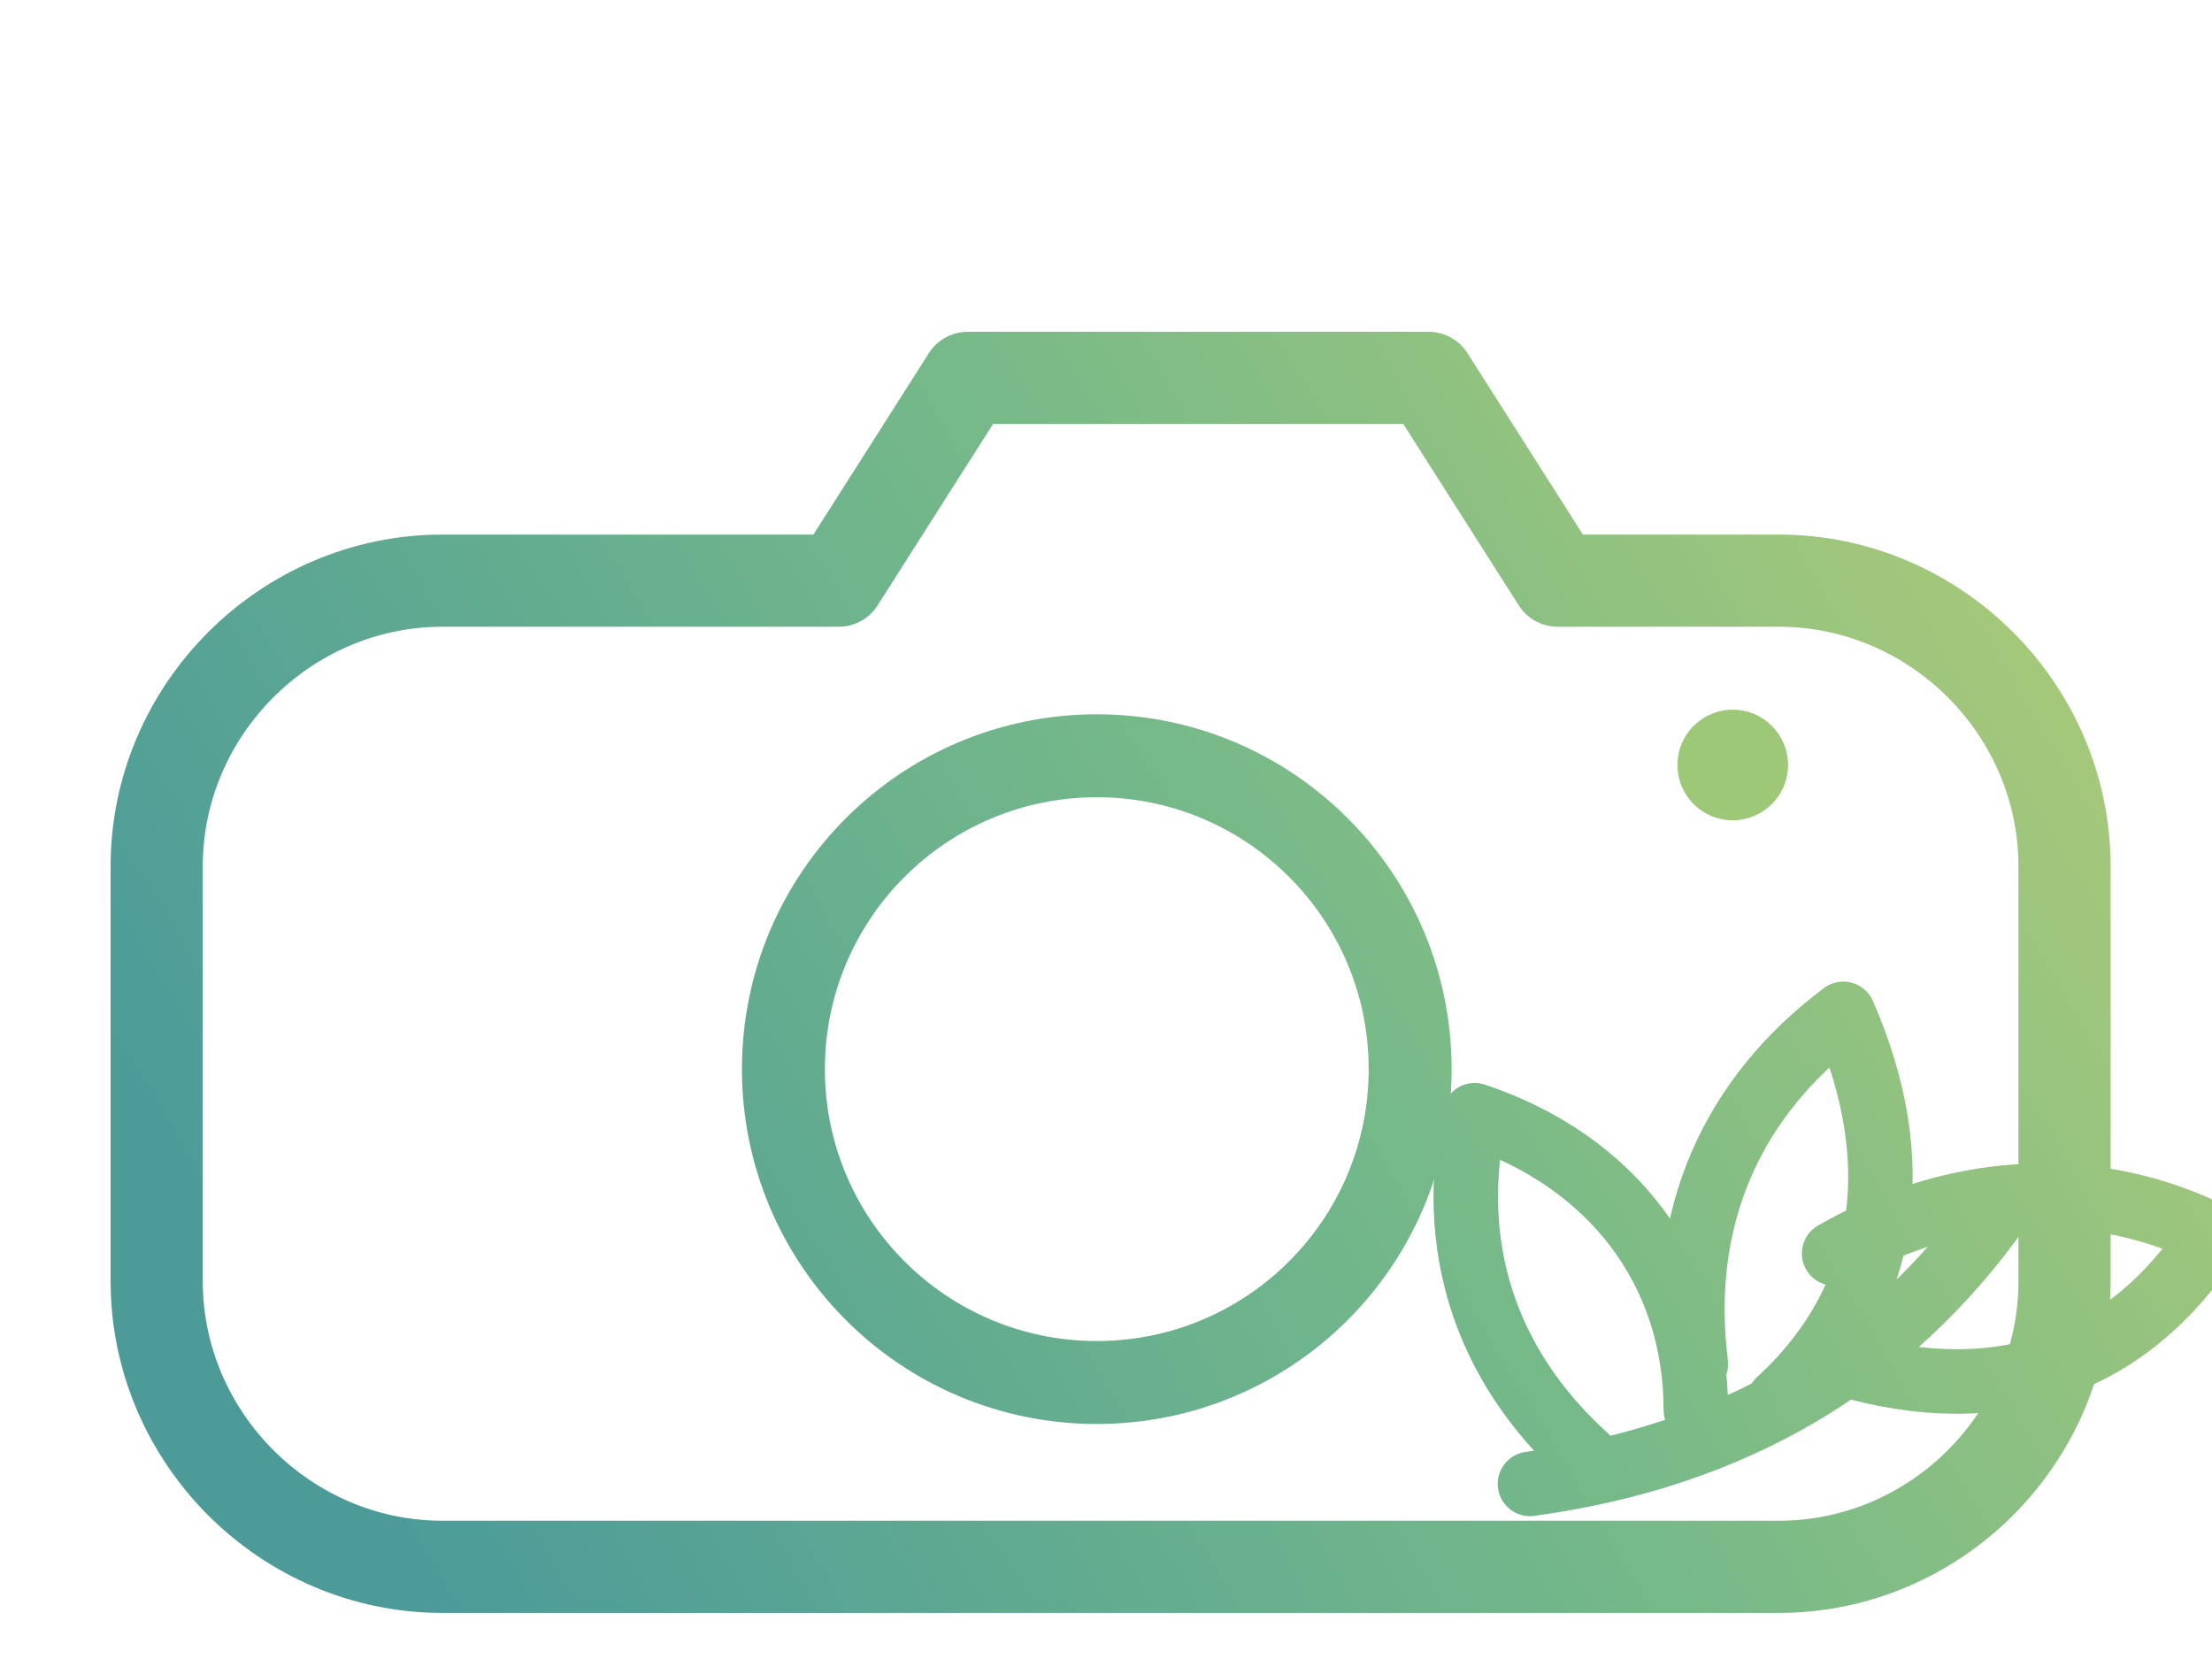
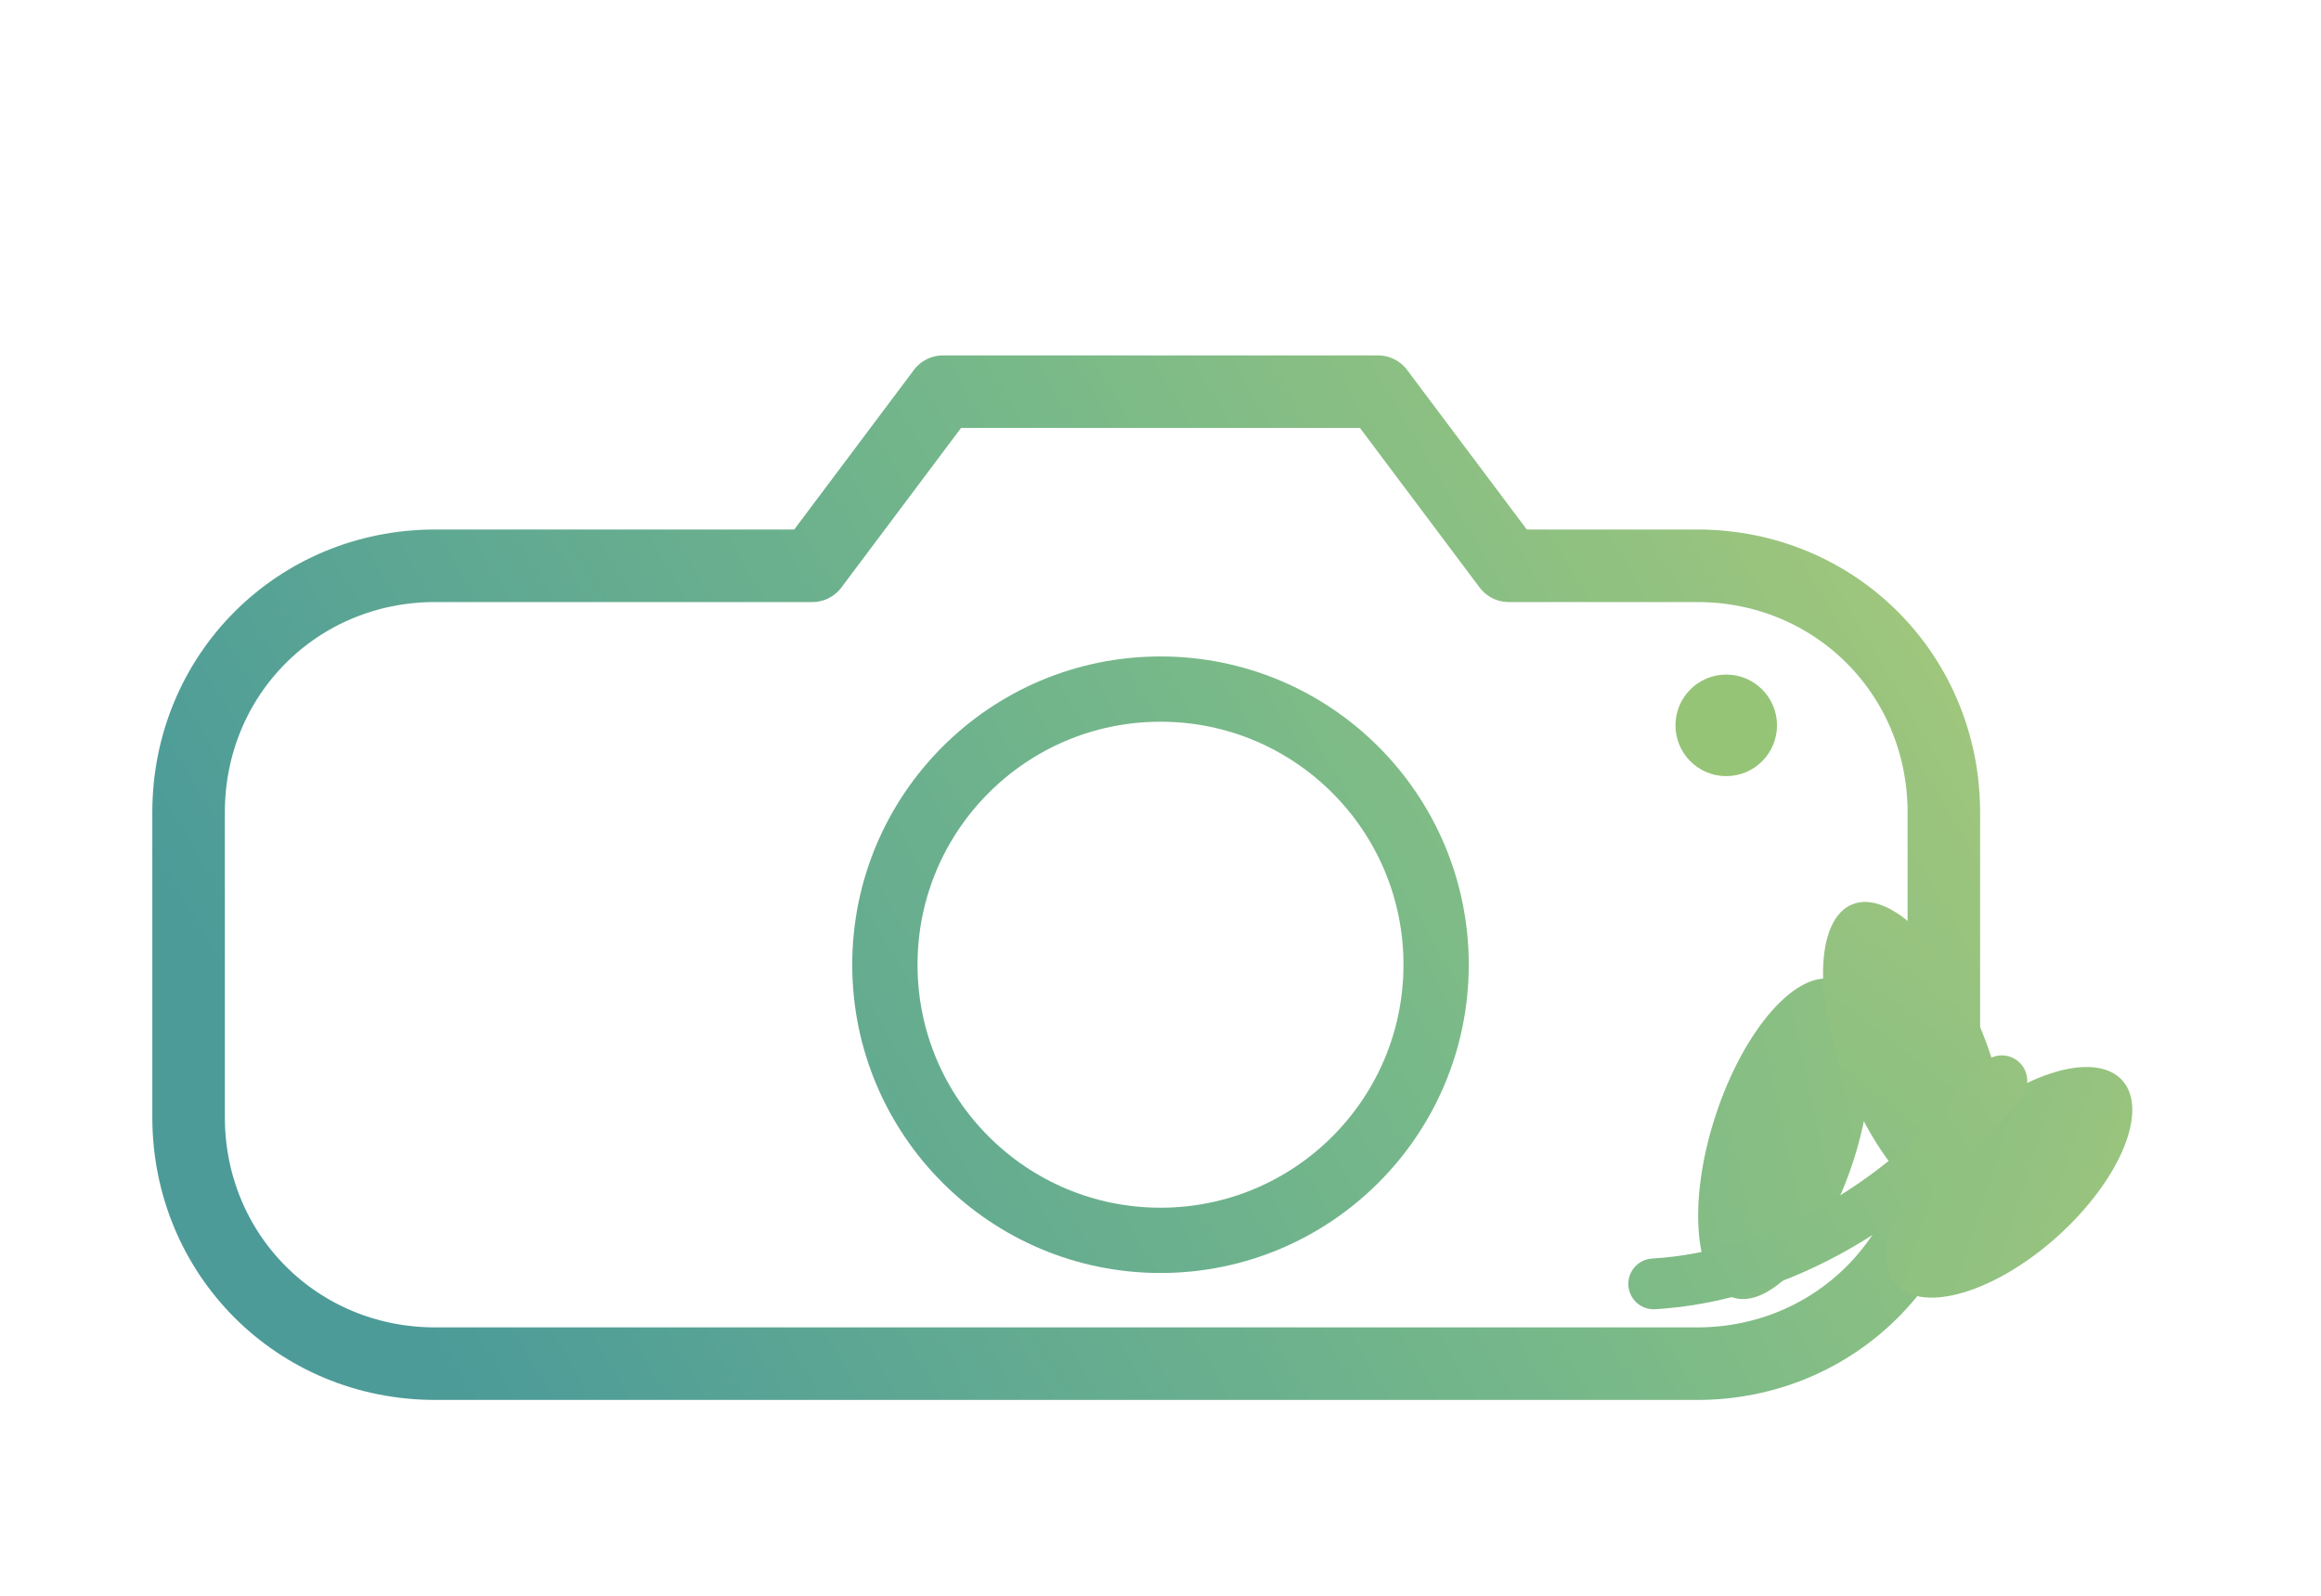
- <svg xmlns="http://www.w3.org/2000/svg" viewBox="0 0 240 180" role="img" aria-labelledby="title">
+ <svg xmlns="http://www.w3.org/2000/svg" viewBox="0 0 320 220" role="img" aria-labelledby="title">
  <defs>
-     <linearGradient id="brandGradient" x1="28" y1="142" x2="207" y2="35" gradientUnits="userSpaceOnUse">
+     <linearGradient id="pcg" x1="52" y1="174" x2="268" y2="48" gradientUnits="userSpaceOnUse">
      <stop offset="0" stop-color="#4C9B99" />
-       <stop offset=".55" stop-color="#75B989" />
+       <stop offset="0.55" stop-color="#78B989" />
      <stop offset="1" stop-color="#A8C979" />
    </linearGradient>
  </defs>
-   <g fill="none" stroke="url(#brandGradient)" stroke-linecap="round" stroke-linejoin="round">
-     <path d="M48 63h43l14-22h50l14 22h24c17 0 31 14 31 31v45c0 17-14 31-31 31H48c-17 0-31-14-31-31V94c0-17 14-31 31-31Z" stroke-width="10" />
-     <circle cx="119" cy="116" r="34" stroke-width="9" />
-     <circle cx="188" cy="83" r="6" fill="#9CC878" stroke="none" />
-     <path d="M166 161c22-3 39-13 51-30" stroke-width="7" />
-     <path d="M184 148c-2-16 4-29 16-38 7 16 5 31-7 42" stroke-width="7" />
-     <path d="M199 136c14-8 29-8 41-2-9 14-23 19-40 14" stroke-width="7" />
-     <path d="M172 158c-11-10-15-23-12-37 15 5 24 17 24 32" stroke-width="7" />
+   <g fill="none" stroke="url(#pcg)" stroke-linecap="round" stroke-linejoin="round">
+     <path d="M60 78h52l18-24h60l18 24h26c19 0 34 15 34 34v42c0 19-15 34-34 34H60c-19 0-34-15-34-34v-42c0-19 15-34 34-34Z" stroke-width="10" />
+     <circle cx="160" cy="133" r="38" stroke-width="9" />
+     <circle cx="238" cy="100" r="7" fill="#95C477" stroke="none" />
  </g>
+   <g fill="url(#pcg)">
+     <ellipse cx="246" cy="157" rx="10" ry="23" transform="rotate(18 246 157)" />
+     <ellipse cx="264" cy="146" rx="10" ry="23" transform="rotate(-22 264 146)" />
+     <ellipse cx="277" cy="163" rx="10" ry="21" transform="rotate(48 277 163)" />
+   </g>
+   <path d="M228 177c17-1 35-11 48-28" fill="none" stroke="url(#pcg)" stroke-width="7" stroke-linecap="round" stroke-linejoin="round" />
</svg>
